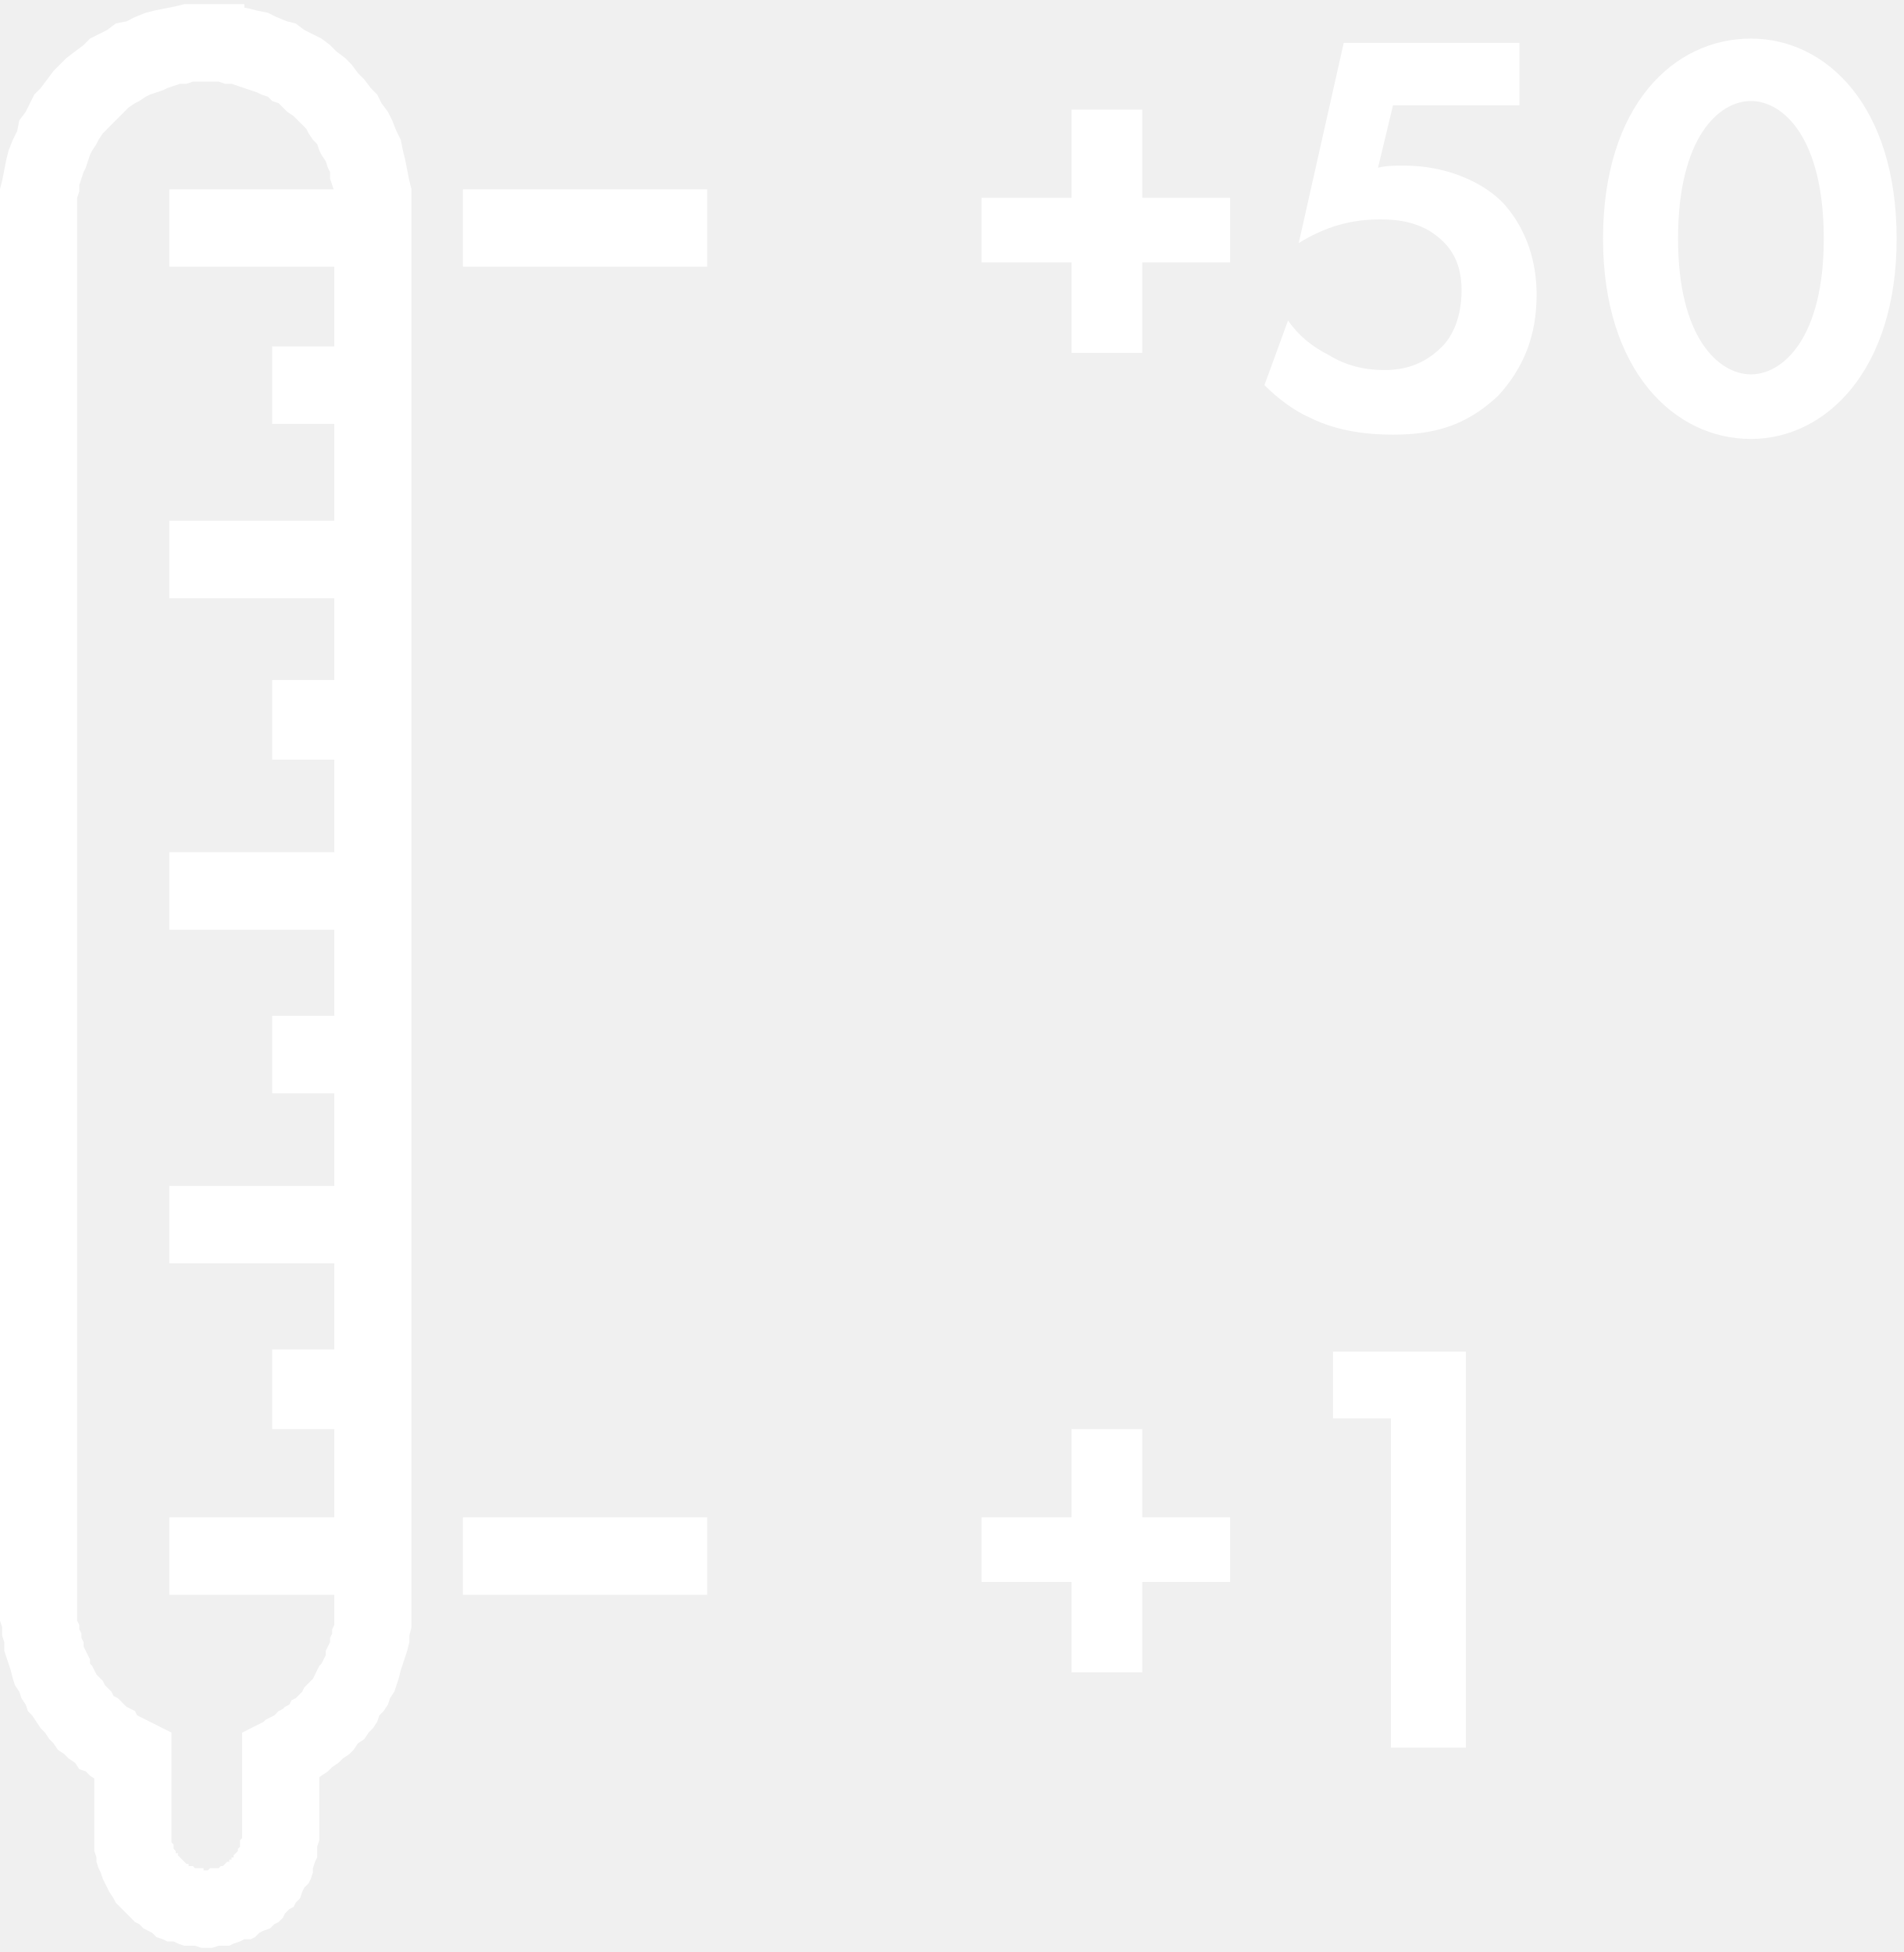
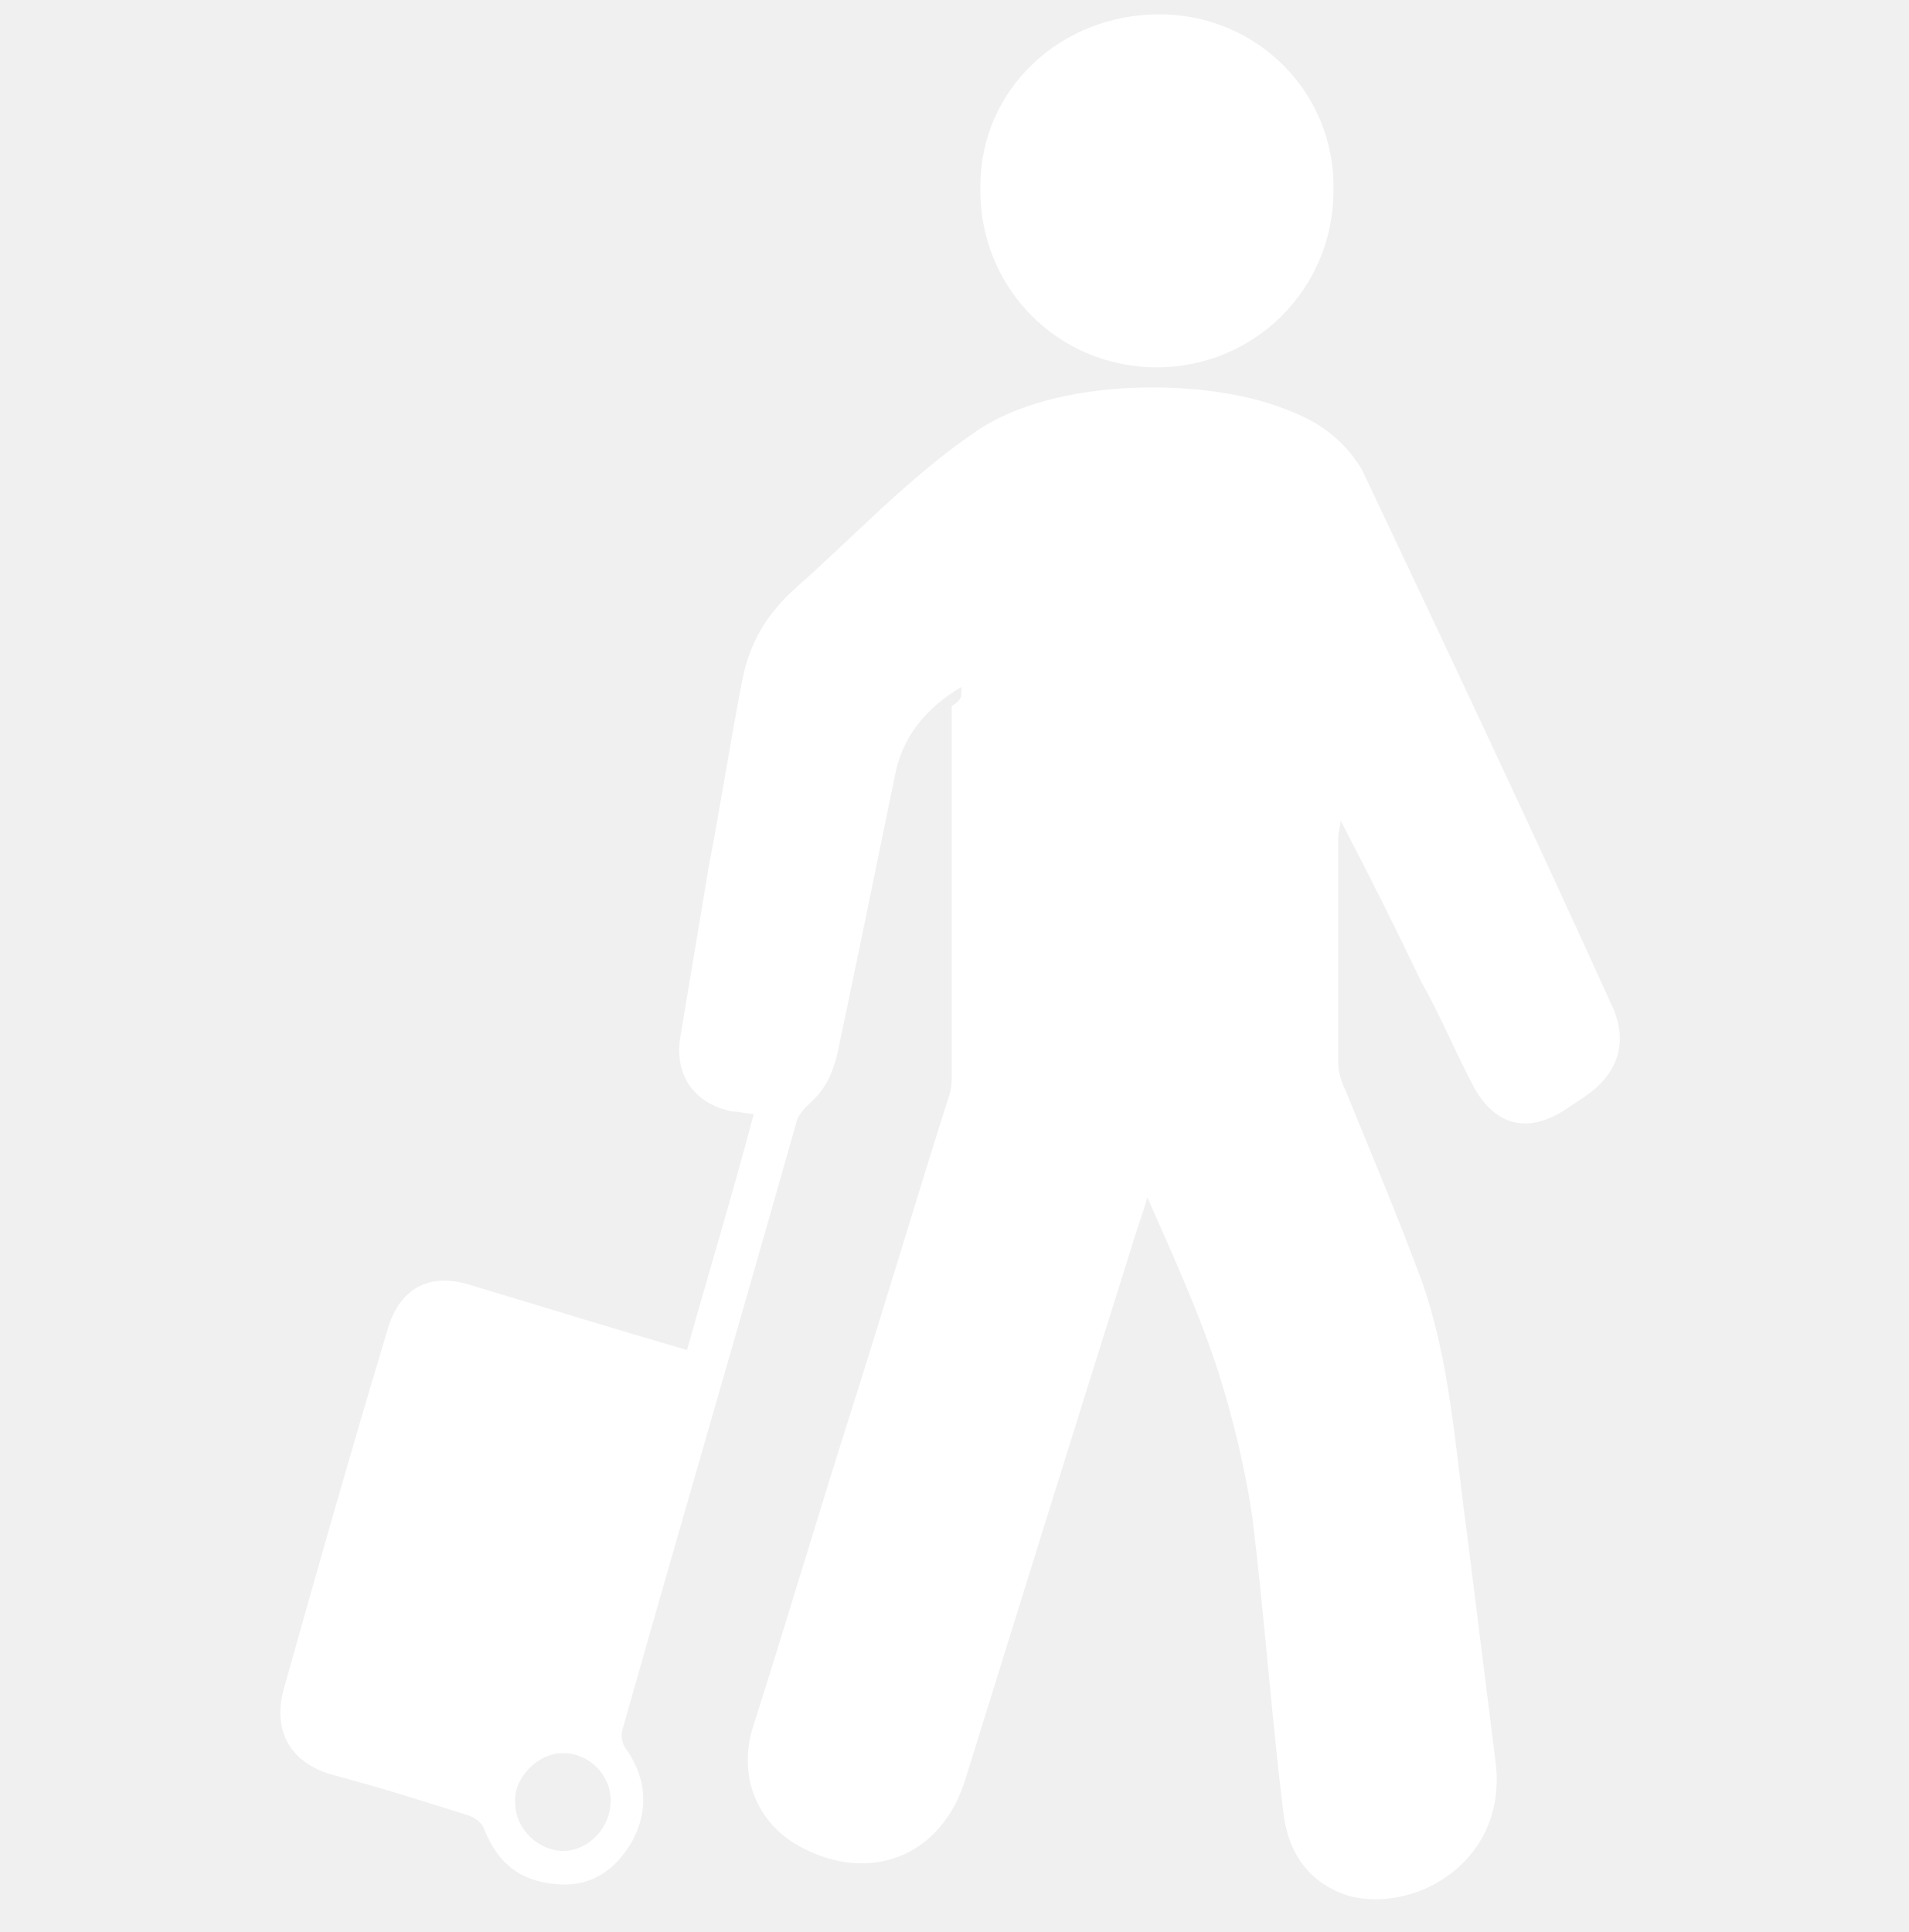
- <svg xmlns="http://www.w3.org/2000/svg" width="78" height="80" viewBox="0 0 78 80" fill="none">
-   <path d="M3.161 8.639H0V8.198V7.757L0.088 7.404L0.176 6.963L0.263 6.522L0.351 6.169L0.527 5.728L0.703 5.375L0.79 4.934L1.054 4.581L1.229 4.228L1.405 3.875L1.668 3.61L1.932 3.258L2.195 2.905L2.459 2.64L2.722 2.375L3.073 2.111L3.425 1.846L3.688 1.581L4.039 1.405L4.391 1.229L4.742 0.964L5.181 0.876L5.532 0.699L5.971 0.523L6.323 0.435L6.762 0.346L7.201 0.258L7.552 0.17H7.991H8.43V3.346H8.167H7.903L7.64 3.434H7.376L7.113 3.522L6.849 3.61L6.674 3.699L6.41 3.787L6.147 3.875L5.971 3.963L5.708 4.14L5.532 4.228L5.269 4.404L5.093 4.581L4.918 4.757L4.742 4.934L4.566 5.11L4.391 5.287L4.215 5.463L4.039 5.728L3.952 5.904L3.776 6.169L3.688 6.345L3.6 6.61L3.513 6.874L3.425 7.051L3.337 7.316L3.249 7.58V7.845L3.161 8.109V8.374V8.639ZM0 65.804V8.639H3.161V65.804H0ZM7.025 71.979H3.864L4.742 73.39L4.478 73.214L4.215 73.126L3.952 72.949L3.688 72.773L3.513 72.596L3.249 72.508L3.073 72.243L2.81 72.067L2.634 71.891L2.371 71.714L2.195 71.45L2.02 71.273L1.844 71.008L1.668 70.832L1.493 70.567L1.317 70.303L1.142 70.126L1.054 69.862L0.878 69.597L0.79 69.332L0.615 69.068L0.527 68.803L0.439 68.45L0.351 68.185L0.263 67.921L0.176 67.656V67.303L0.088 67.039V66.686L0 66.421V66.156V65.804H3.161V65.98V66.156V66.421L3.249 66.597V66.774L3.337 66.95V67.127L3.425 67.303V67.48L3.513 67.656L3.6 67.833L3.688 68.009V68.185L3.776 68.274L3.864 68.45L3.952 68.626L4.127 68.803L4.215 68.891L4.303 69.068L4.391 69.156L4.566 69.332L4.654 69.509L4.83 69.597L4.918 69.685L5.093 69.862L5.181 69.95L5.357 70.038L5.532 70.126L5.62 70.303L5.796 70.391L5.971 70.479L6.147 70.567L7.025 71.979ZM6.147 70.567L7.025 71.008V71.979L6.147 70.567ZM3.864 75.155V71.979H7.025V75.155H3.864ZM8.43 76.654V79.83H8.254L7.991 79.742H7.728H7.552L7.288 79.654L7.113 79.566H6.849L6.674 79.477L6.41 79.389L6.235 79.213L6.059 79.124L5.883 79.036L5.708 78.86L5.532 78.772L5.357 78.595L5.181 78.419L5.005 78.242L4.918 78.154L4.742 77.978L4.654 77.801L4.478 77.537L4.391 77.36L4.303 77.184L4.215 77.007L4.127 76.743L4.039 76.566L3.952 76.301V76.125L3.864 75.86V75.684V75.419V75.155H7.025V75.243V75.331V75.419V75.507L7.113 75.596V75.684V75.772L7.201 75.86V75.949H7.288V76.037L7.376 76.125L7.464 76.213L7.552 76.301L7.64 76.39H7.728V76.478H7.815H7.903L7.991 76.566H8.079H8.167H8.254H8.342V76.654H8.43ZM9.923 75.155H13.084V75.419L12.996 75.684V75.86V76.125L12.909 76.301L12.821 76.566V76.743L12.733 77.007L12.645 77.184L12.469 77.36L12.382 77.537L12.294 77.801L12.118 77.978L12.03 78.154L11.855 78.242L11.679 78.419L11.591 78.595L11.416 78.772L11.24 78.86L11.064 79.036L10.801 79.124L10.625 79.213L10.45 79.389L10.274 79.477H10.011L9.835 79.566L9.572 79.654L9.396 79.742H9.133H8.957L8.693 79.83H8.43V76.654H8.518L8.606 76.566H8.693H8.781H8.869H8.957L9.045 76.478H9.133L9.22 76.39L9.308 76.301H9.396V76.213H9.484V76.125H9.572V76.037L9.659 75.949L9.747 75.86V75.772L9.835 75.684V75.596V75.507V75.419L9.923 75.331V75.243V75.155ZM13.084 71.979V75.155H9.923V71.979L10.801 70.567L13.084 71.979ZM9.923 71.979V71.008L10.801 70.567L9.923 71.979ZM13.699 65.804H16.86V66.156V66.421V66.686L16.772 67.039V67.303L16.684 67.656L16.597 67.921L16.509 68.185L16.421 68.45L16.333 68.803L16.245 69.068L16.157 69.332L15.982 69.597L15.894 69.862L15.719 70.126L15.543 70.303L15.455 70.567L15.279 70.832L15.104 71.008L14.928 71.273L14.665 71.45L14.489 71.714L14.313 71.891L14.05 72.067L13.874 72.243L13.611 72.42L13.435 72.596L13.172 72.773L12.909 72.949L12.733 73.126L12.469 73.214L12.206 73.39L10.801 70.567L10.889 70.479L11.064 70.391L11.24 70.303L11.416 70.126L11.591 70.038L11.679 69.95L11.855 69.862L11.943 69.685L12.118 69.597L12.206 69.509L12.382 69.332L12.469 69.156L12.557 69.068L12.733 68.891L12.821 68.803L12.909 68.626L12.996 68.45L13.084 68.274L13.172 68.185L13.26 68.009L13.348 67.833V67.656L13.435 67.48L13.523 67.303V67.127L13.611 66.95V66.774L13.699 66.597V66.421V66.156V65.98V65.804ZM16.86 8.639V65.804H13.699V8.639H16.86ZM6.849 1.758H10.011L8.43 0.17H8.869L9.308 0.258H9.747L10.186 0.346L10.537 0.435L10.977 0.523L11.328 0.699L11.767 0.876L12.118 0.964L12.469 1.229L12.821 1.405L13.172 1.581L13.523 1.846L13.787 2.111L14.138 2.375L14.401 2.64L14.665 2.993L14.928 3.258L15.192 3.61L15.455 3.875L15.631 4.228L15.894 4.581L16.07 4.934L16.245 5.375L16.421 5.728L16.509 6.169L16.597 6.522L16.684 6.963L16.772 7.404L16.86 7.757V8.198V8.639H13.699V8.374V8.109V7.845L13.611 7.58L13.523 7.316V7.051L13.435 6.874L13.348 6.61L13.172 6.345L13.084 6.169L12.996 5.904L12.821 5.728L12.645 5.463L12.557 5.287L12.382 5.11L12.206 4.934L12.03 4.757L11.767 4.581L11.591 4.404L11.416 4.228L11.152 4.14L10.977 3.963L10.713 3.875L10.537 3.787L10.274 3.699L10.011 3.61L9.747 3.522L9.484 3.434H9.22L8.957 3.346H8.693H8.43L6.849 1.758ZM8.43 3.346H6.849V1.758L8.43 3.346ZM10.011 1.758H6.849L8.43 0.17L10.011 1.758ZM8.43 0.17H10.011V1.758L8.43 0.17Z" fill="white" />
-   <path d="M40.218 8.109H43.906V4.493H46.804V8.109H50.404V10.756H46.804V14.461H43.906V10.756H40.218V8.109Z" fill="white" />
-   <path d="M62.259 4.316H57.078L56.464 6.874C56.815 6.786 57.166 6.786 57.517 6.786C59.186 6.786 60.679 7.404 61.557 8.286C62.786 9.609 62.962 11.197 62.962 12.079C62.962 13.755 62.435 15.079 61.381 16.225C60.064 17.46 58.747 17.813 57.078 17.813C56.2 17.813 54.883 17.725 53.654 17.108C53.039 16.843 52.336 16.314 51.81 15.784L52.776 13.138C53.215 13.755 53.741 14.196 54.444 14.549C55.147 14.99 55.937 15.167 56.727 15.167C57.956 15.167 58.659 14.637 59.098 14.196C59.537 13.755 59.888 12.961 59.888 11.903C59.888 11.021 59.625 10.315 59.01 9.786C58.22 9.08 57.254 8.992 56.551 8.992C55.41 8.992 54.356 9.256 53.215 9.962L55.059 1.758H62.259V4.316Z" fill="white" />
-   <path d="M11.152 14.197H15.28V17.372H11.152V14.197Z" fill="white" />
-   <path d="M11.152 27.87H15.28V31.134H11.152V27.87Z" fill="white" />
-   <path d="M11.152 41.632H15.28V44.808H11.152V41.632Z" fill="white" />
-   <path d="M11.152 55.306H15.28V58.57H11.152V55.306Z" fill="white" />
-   <path d="M6.937 7.757H15.279V10.932H6.937V7.757Z" fill="white" />
-   <path d="M6.937 62.187H15.279V65.362H6.937V62.187Z" fill="white" />
-   <path d="M6.937 34.928H15.279V38.103H6.937V34.928Z" fill="white" />
-   <path d="M6.937 48.601H15.279V51.777H6.937V48.601Z" fill="white" />
-   <path d="M6.937 21.342H15.279V24.518H6.937V21.342Z" fill="white" />
-   <path d="M28.978 10.932H18.968V7.757H28.978V10.932Z" fill="white" />
-   <path d="M28.978 65.362H18.968V62.187H28.978V65.362Z" fill="white" />
-   <path d="M68.757 9.786C68.757 13.844 70.426 15.343 71.743 15.343C73.06 15.343 74.729 13.844 74.729 9.786C74.729 5.639 73.06 4.14 71.743 4.14C70.426 4.14 68.757 5.639 68.757 9.786ZM65.684 9.786C65.684 4.316 68.582 1.581 71.743 1.581C74.817 1.581 77.714 4.316 77.714 9.786C77.714 15.167 74.817 17.99 71.743 17.99C68.582 17.99 65.684 15.167 65.684 9.786Z" fill="white" />
-   <path d="M40.218 62.187H43.906V58.57H46.804V62.187H50.404V64.833H46.804V68.538H43.906V64.833H40.218V62.187Z" fill="white" />
-   <path d="M56.991 71.626H60.064V55.394H54.62V58.129H56.991V71.626Z" fill="white" />
+ <svg xmlns="http://www.w3.org/2000/svg" width="80" height="81" viewBox="0 0 80 81" fill="none">
+   <path d="M55.9 8C55.9 12.1 52.6 15.4 48.5 15.4C44.3 15.4 41 12 41.1 7.8C41.1 3.7 44.5 0.6 48.6 0.6C52.7 0.6 56 3.9 55.9 8Z" fill="white" />
+   <path d="M40.3 28.8C38.8 29.7 37.8 30.9 37.5 32.6C36.7 36.5 35.9 40.4 35.1 44.2C34.9 45 34.6 45.7 33.9 46.3C33.7 46.5 33.5 46.7 33.4 47C31 55.5 28.5 64 26.1 72.5C26 72.8 26.1 73.2 26.3 73.4C27.1 74.6 27.2 75.9 26.5 77.2C25.8 78.4 24.8 79.1 23.4 79C21.9 78.9 20.9 78.2 20.3 76.7C20.2 76.4 19.9 76.2 19.6 76.1C17.7 75.5 15.8 74.9 13.9 74.4C12.2 73.9 11.4 72.6 11.9 70.8C13.3 65.8 14.7 60.9 16.2 55.9C16.7 54 18 53.3 19.8 53.9C22.8 54.8 25.7 55.7 28.8 56.6C29.7 53.4 30.7 50.1 31.6 46.7C31.3 46.7 31 46.6 30.7 46.6C29.2 46.3 28.3 45.2 28.5 43.6C28.9 41.2 29.3 38.8 29.7 36.4C30.2 33.8 30.6 31.2 31.1 28.6C31.4 27 32.1 25.8 33.3 24.7C35.8 22.5 38.1 20 40.9 18.1C44.2 15.8 50.6 15.8 54 17.2C55.6 17.8 56.5 18.7 57.1 19.7C60.6 27.1 64.1 34.5 67.5 42C68.3 43.6 67.9 45 66.4 46C66.1 46.2 65.8 46.4 65.5 46.6C64 47.5 62.7 47.2 61.8 45.6C61 44.1 60.4 42.6 59.6 41.2C58.5 38.9 57.4 36.7 56.2 34.4C56.2 34.6 56.1 34.9 56.1 35.1C56.1 38.2 56.1 41.4 56.1 44.5C56.1 44.9 56.2 45.3 56.4 45.7C57.5 48.4 58.6 51 59.6 53.7C60.8 57.1 61 60.7 61.5 64.3C61.9 67.5 62.3 70.7 62.7 73.9C63.2 78 59.4 80.2 56.6 79.5C54.9 79 54 77.7 53.8 76C53.3 71.9 53 67.7 52.5 63.6C52.2 61.6 51.7 59.5 51.1 57.6C50.3 55.1 49.2 52.7 48.1 50.2C47.9 50.9 47.6 51.7 47.4 52.4C45.1 59.7 42.8 67.1 40.5 74.5C39.5 77.9 36.4 79 33.5 77.4C31.7 76.4 30.9 74.4 31.6 72.3C33 67.9 34.3 63.5 35.7 59.1C37.1 54.7 38.4 50.3 39.8 45.9C39.9 45.6 39.9 45.3 39.9 45C39.9 39.9 39.9 34.7 39.9 29.6C40.4 29.3 40.3 29.1 40.3 28.8ZM25.6 75.5C25.6 74.4 24.7 73.5 23.6 73.5C22.5 73.5 21.5 74.6 21.6 75.6C21.6 76.7 22.6 77.6 23.6 77.6C24.7 77.6 25.6 76.6 25.6 75.5Z" fill="white" />
</svg>
